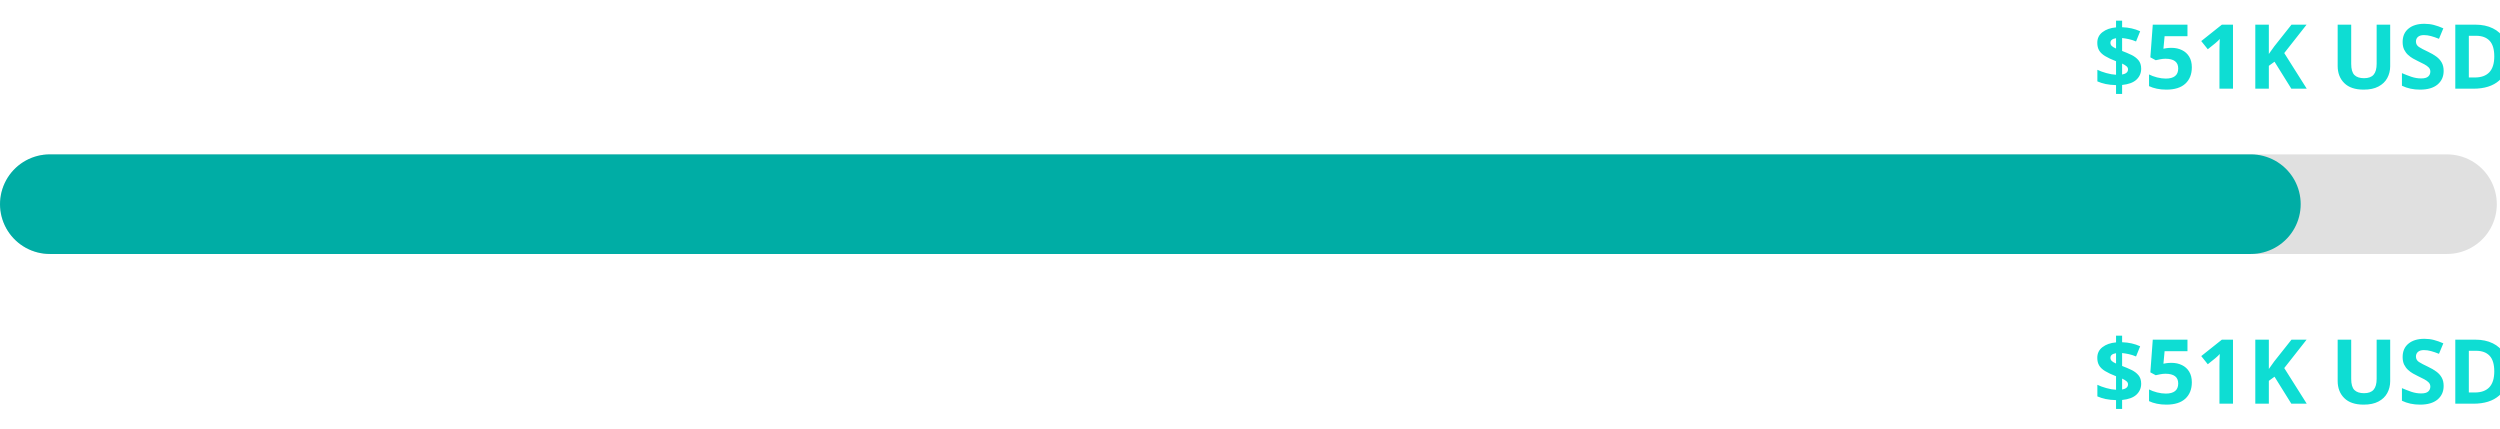
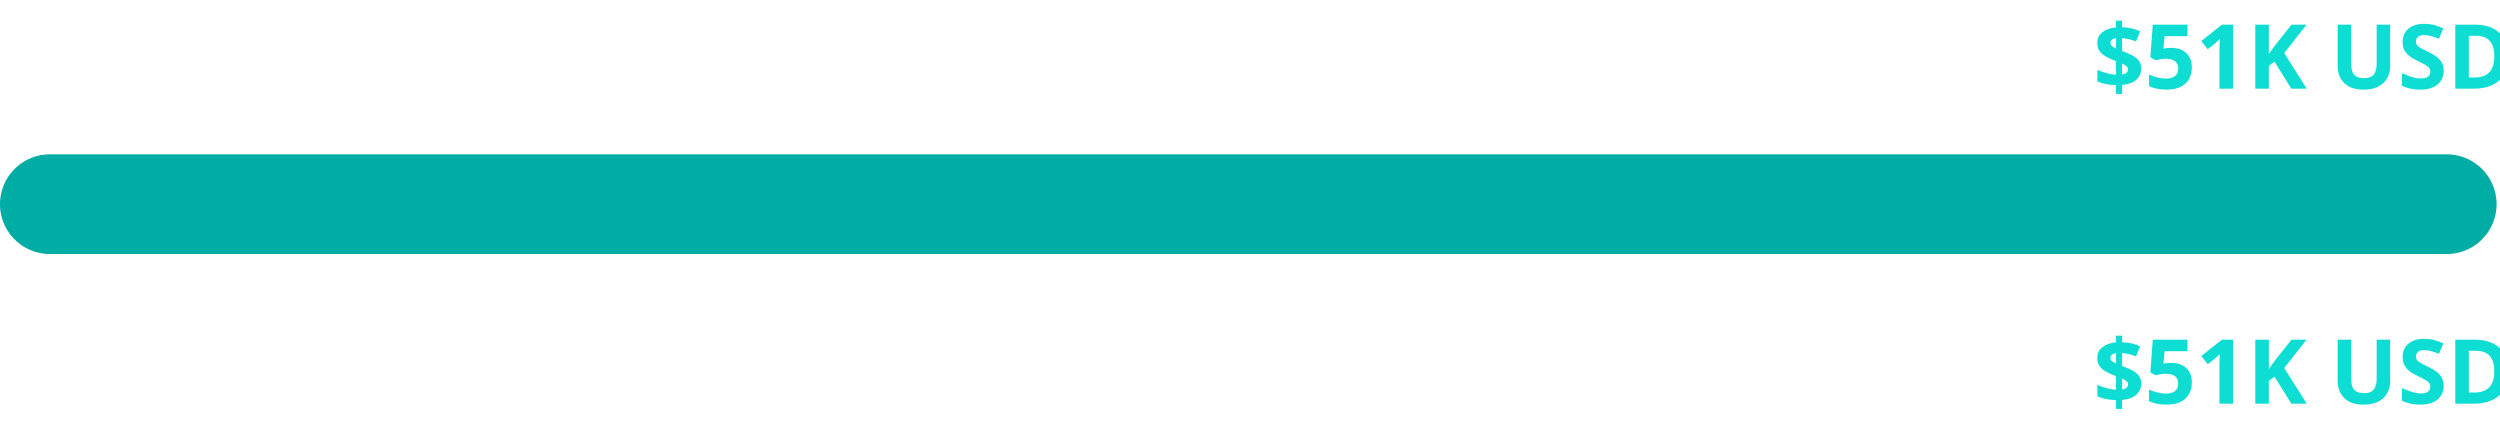
<svg xmlns="http://www.w3.org/2000/svg" width="502.024" height="86" viewBox="0 0 502.024 86">
  <g id="funding-goal-progress-vis-small" transform="translate(4.375 -100.189)">
    <line id="funding-goal-bar" x2="481.323" transform="translate(5.685 141.189)" fill="none" stroke="#e0e0e0" stroke-linecap="round" stroke-width="20" />
-     <line id="funding-progress-bar" x2="442" transform="translate(5.625 141.189)" fill="none" stroke="#00ada5" stroke-linecap="round" stroke-width="20" />
+     <line id="funding-progress-bar" x2="481.323" transform="translate(5.625 141.189)" fill="none" stroke="#00ada5" stroke-linecap="round" stroke-width="20" />
    <text id="_51K_USD" data-name="$51K USD" transform="translate(416 118)" fill="#0eddd3" font-size="18" font-family="Satoshi-Bold, Satoshi" font-weight="700">
      <tspan x="0" y="0">$51K USD</tspan>
    </text>
    <text id="_51K_USD" data-name="$51K USD" transform="translate(416 181.256)" fill="#0eddd3" font-size="18" font-family="Satoshi-Bold, Satoshi" font-weight="700">
      <tspan x="0" y="0">$51K USD</tspan>
    </text>
  </g>
</svg>
